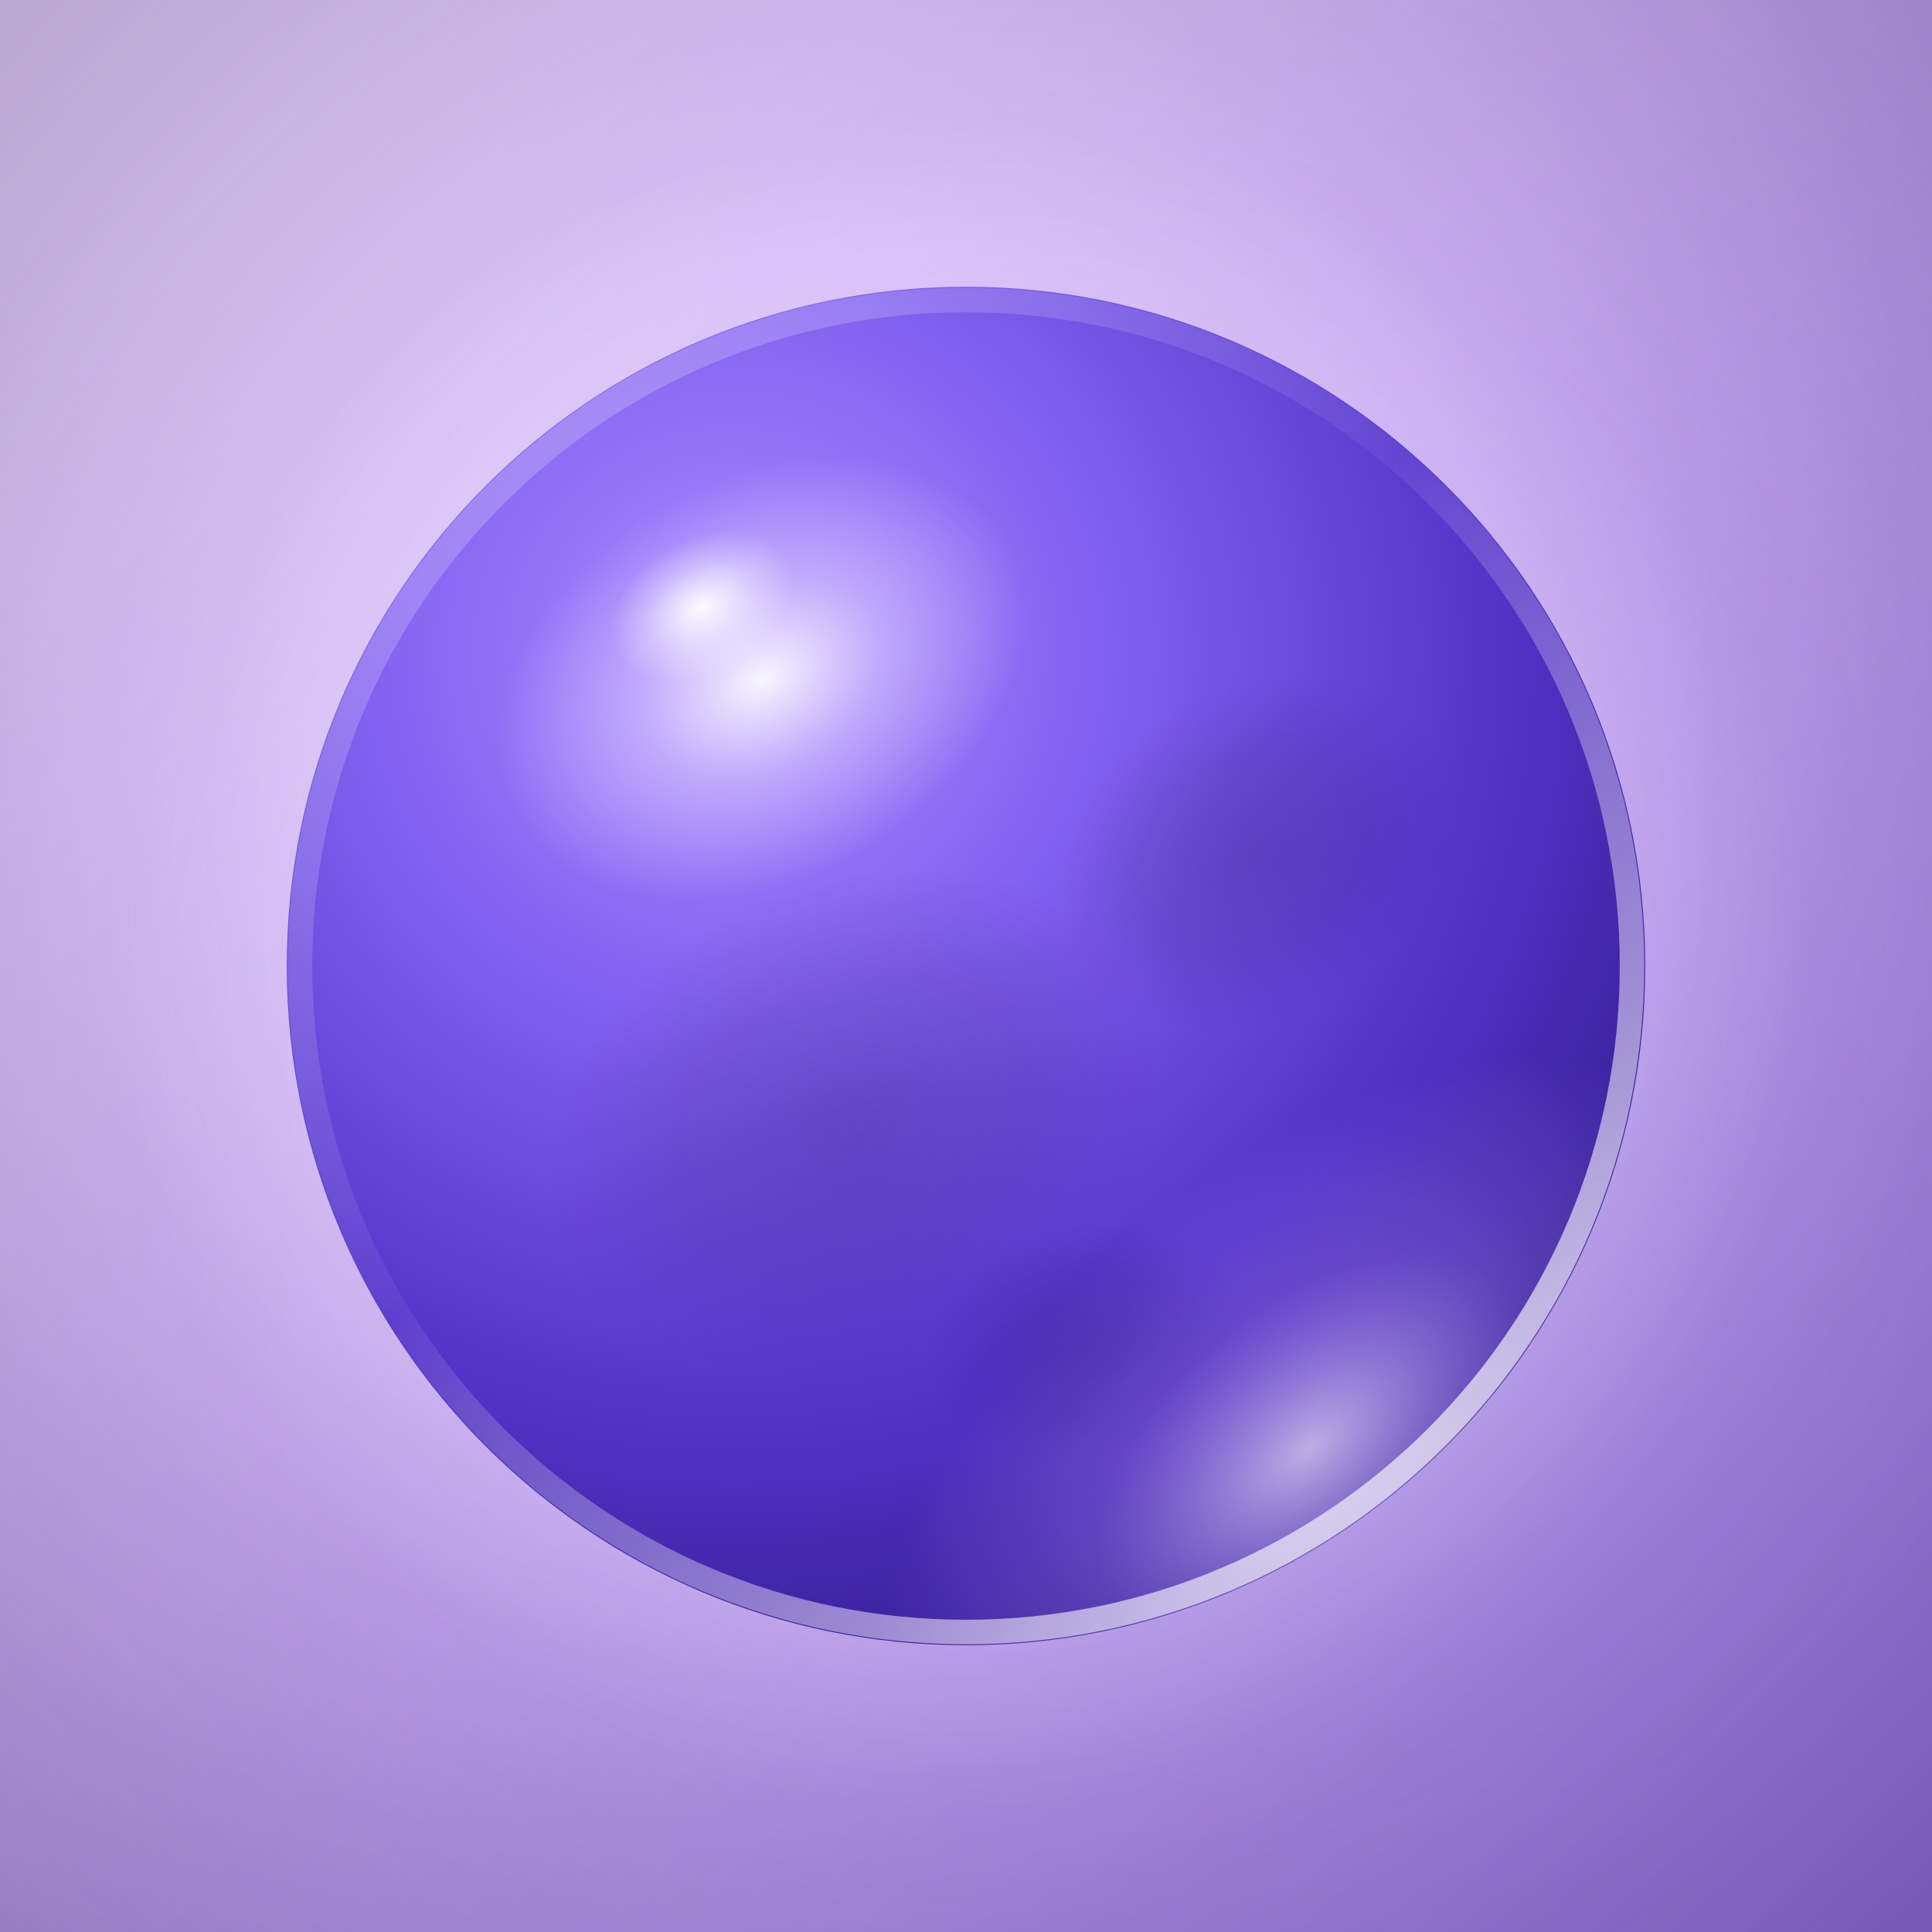
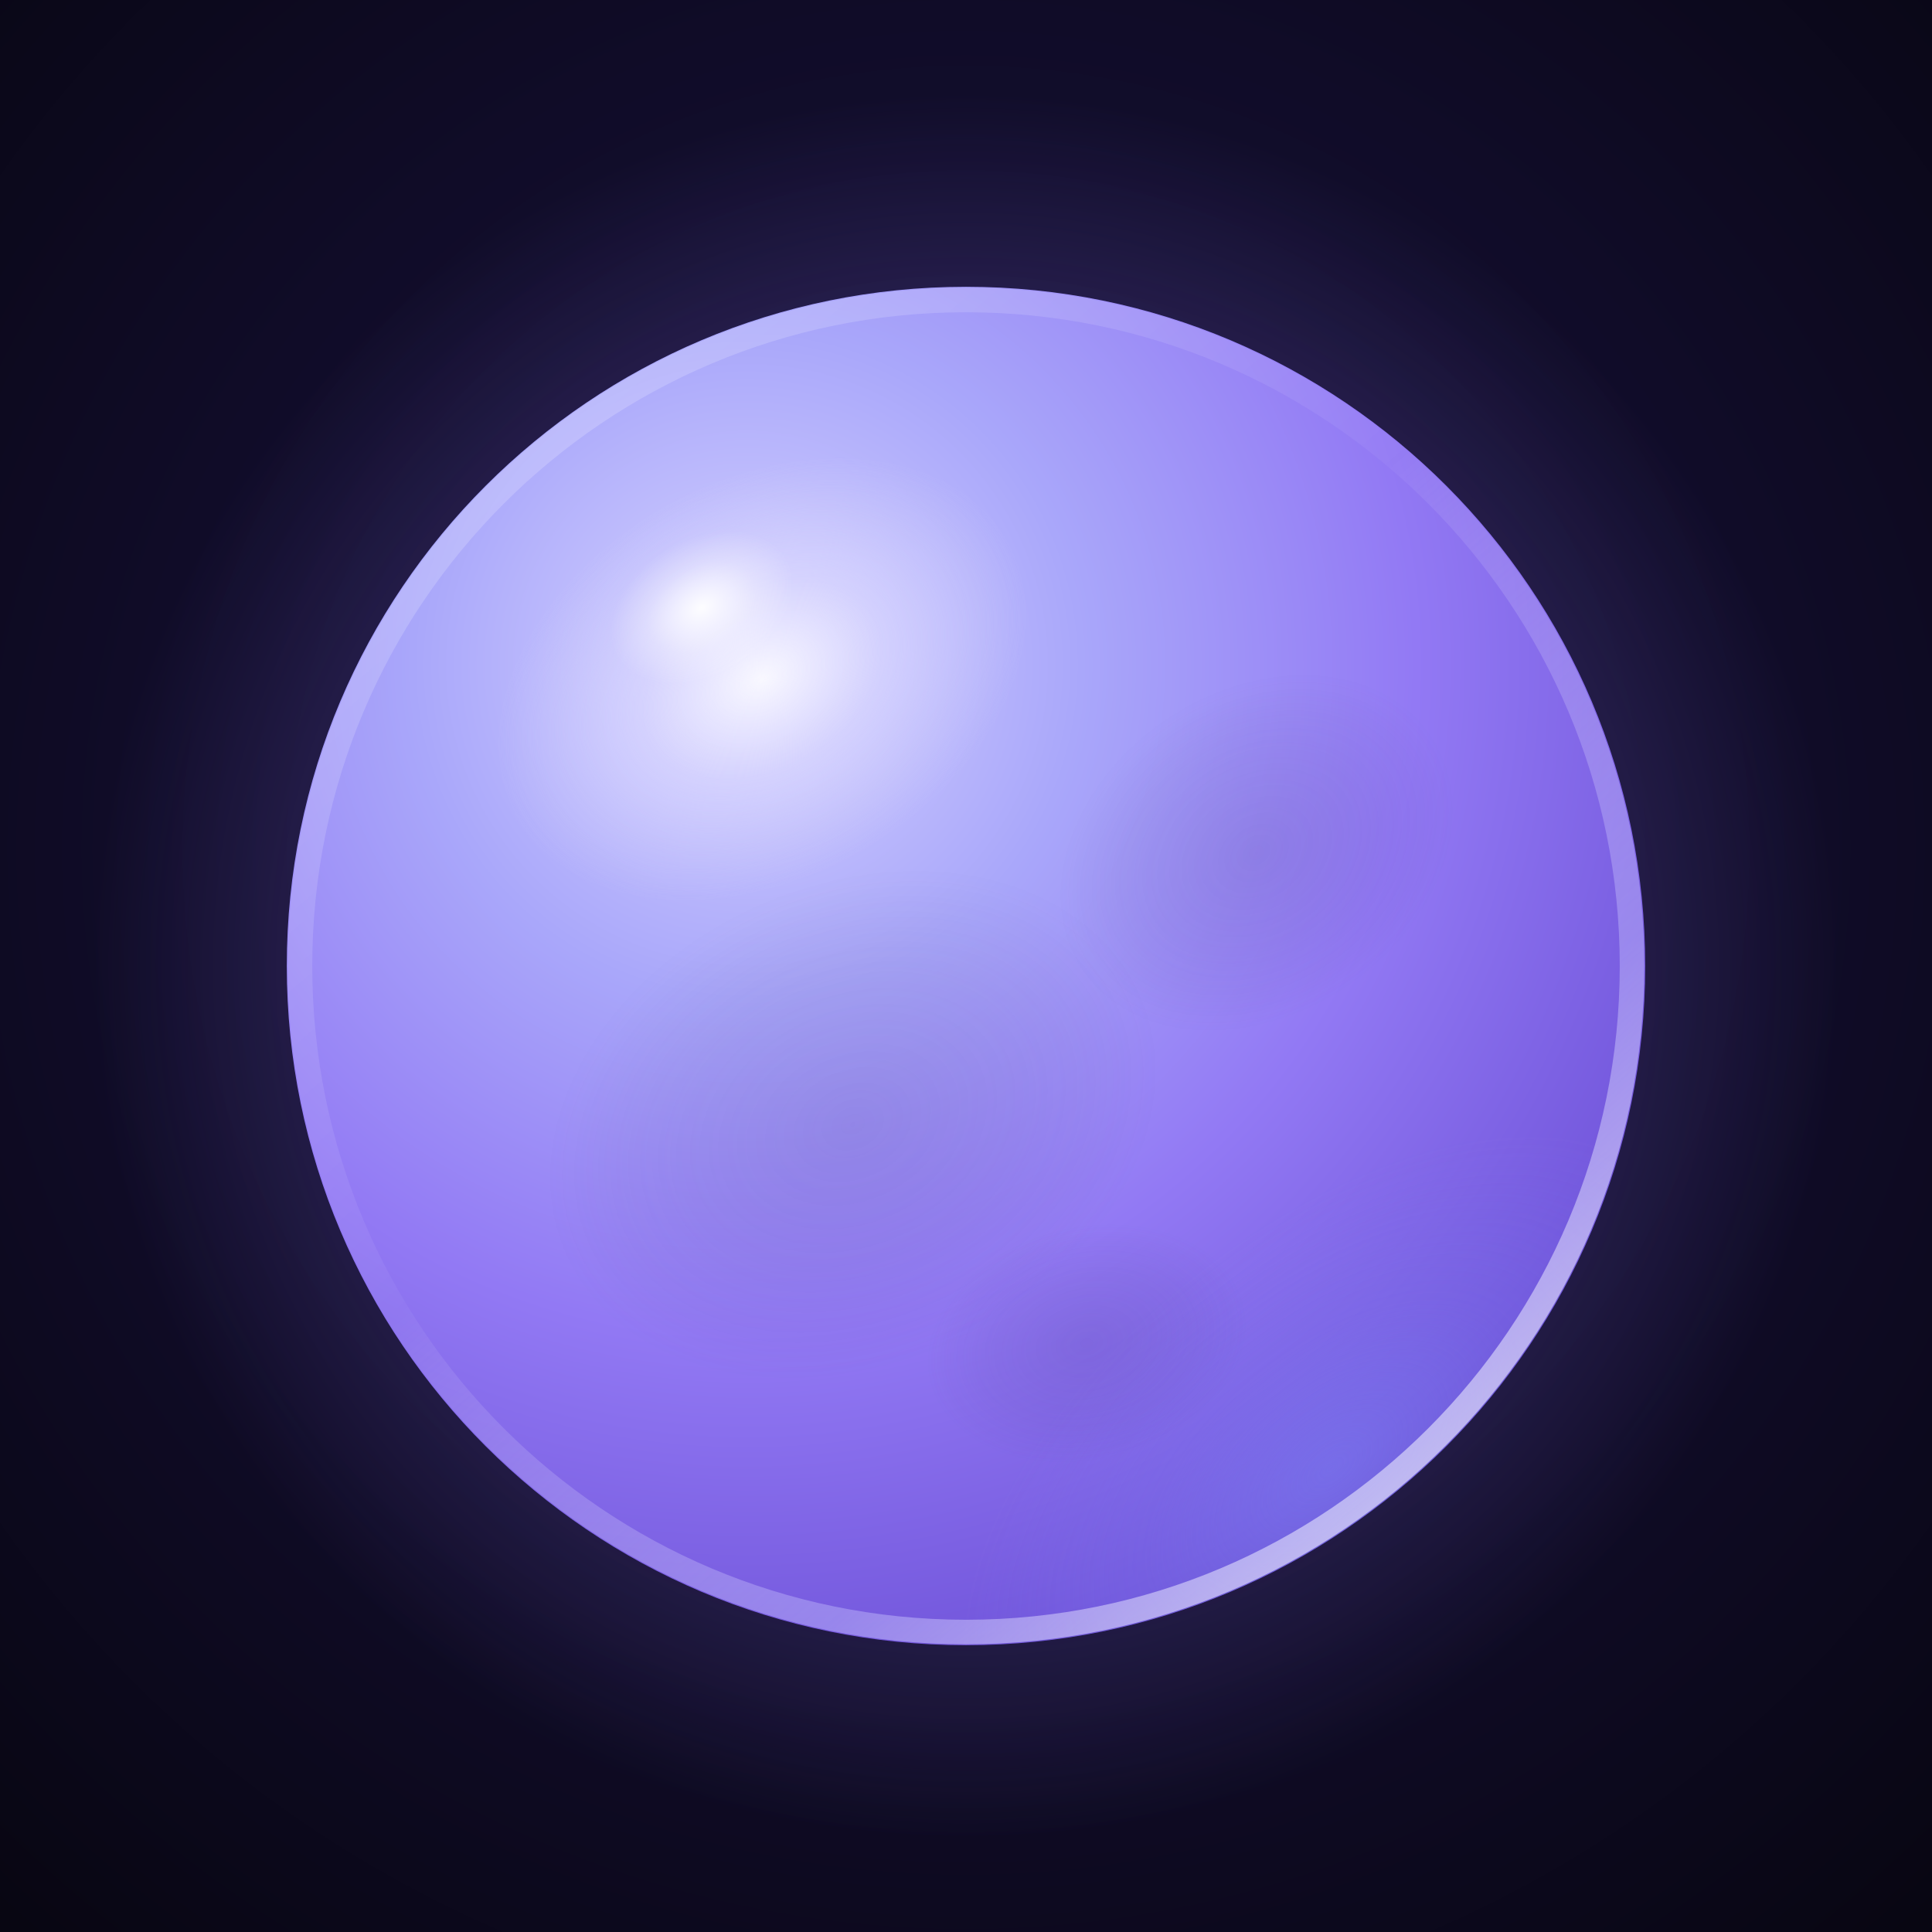
<svg xmlns="http://www.w3.org/2000/svg" width="1024" height="1024" viewBox="0 0 1024 1024">
  <defs>
-     <linearGradient id="bg" x1="0" y1="0" x2="1" y2="1">
-       <stop offset="0" stop-color="#E9DAFC" />
-       <stop offset="0.46" stop-color="#CBAEF3" />
-       <stop offset="1" stop-color="#9575DC" />
-     </linearGradient>
-     <radialGradient id="vignette" cx="0.5" cy="0.46" r="0.78">
-       <stop offset="0.42" stop-color="#2E1857" stop-opacity="0" />
-       <stop offset="1" stop-color="#2E1857" stop-opacity="0.34" />
+     <radialGradient id="night" cx="0.5" cy="0.44" r="0.78">
+       <stop offset="0" stop-color="#1A1440" />
+       <stop offset="0.55" stop-color="#100C28" />
+       <stop offset="1" stop-color="#07050F" />
    </radialGradient>
    <radialGradient id="halo" cx="0.5" cy="0.5" r="0.5">
-       <stop offset="0.63" stop-color="#F4ECFF" stop-opacity="0.5" />
-       <stop offset="0.8" stop-color="#F4ECFF" stop-opacity="0.14" />
-       <stop offset="1" stop-color="#F4ECFF" stop-opacity="0" />
+       <stop offset="0.5" stop-color="#9279F4" stop-opacity="0.42" />
+       <stop offset="0.72" stop-color="#9279F4" stop-opacity="0.16" />
+       <stop offset="1" stop-color="#9279F4" stop-opacity="0" />
    </radialGradient>
-     <radialGradient id="glass" cx="0.33" cy="0.27" r="0.94">
-       <stop offset="0" stop-color="#A98CFF" />
-       <stop offset="0.28" stop-color="#8262F0" />
-       <stop offset="0.6" stop-color="#5233C8" />
-       <stop offset="0.86" stop-color="#301B8A" />
-       <stop offset="1" stop-color="#21125F" />
+     <radialGradient id="glass" cx="0.34" cy="0.28" r="0.94">
+       <stop offset="0" stop-color="#D6D3FF" />
+       <stop offset="0.26" stop-color="#A9A7FA" />
+       <stop offset="0.52" stop-color="#9279F4" />
+       <stop offset="0.78" stop-color="#7357DC" />
+       <stop offset="1" stop-color="#4E3AA8" />
    </radialGradient>
    <radialGradient id="through" cx="0.5" cy="0.5" r="0.5">
-       <stop offset="0" stop-color="#F0E4FF" stop-opacity="0.72" />
-       <stop offset="0.5" stop-color="#B695FF" stop-opacity="0.26" />
-       <stop offset="1" stop-color="#B695FF" stop-opacity="0" />
+       <stop offset="0" stop-color="#7C89F8" stop-opacity="0.42" />
+       <stop offset="0.5" stop-color="#7C89F8" stop-opacity="0.15" />
+       <stop offset="1" stop-color="#7C89F8" stop-opacity="0" />
    </radialGradient>
    <radialGradient id="spec" cx="0.5" cy="0.5" r="0.5">
-       <stop offset="0" stop-color="#FFFFFF" stop-opacity="0.92" />
-       <stop offset="0.45" stop-color="#F1E8FF" stop-opacity="0.42" />
-       <stop offset="1" stop-color="#F1E8FF" stop-opacity="0" />
+       <stop offset="0" stop-color="#FFFFFF" stop-opacity="0.85" />
+       <stop offset="0.45" stop-color="#EFEDFF" stop-opacity="0.34" />
+       <stop offset="1" stop-color="#EFEDFF" stop-opacity="0" />
    </radialGradient>
    <radialGradient id="specSmall" cx="0.5" cy="0.5" r="0.5">
      <stop offset="0" stop-color="#FFFFFF" stop-opacity="0.95" />
-       <stop offset="0.6" stop-color="#FFFFFF" stop-opacity="0.3" />
+       <stop offset="0.6" stop-color="#FFFFFF" stop-opacity="0.28" />
      <stop offset="1" stop-color="#FFFFFF" stop-opacity="0" />
    </radialGradient>
    <linearGradient id="shell" x1="0.15" y1="0.1" x2="0.85" y2="0.92">
-       <stop offset="0" stop-color="#FFFFFF" stop-opacity="0.22" />
-       <stop offset="0.42" stop-color="#FFFFFF" stop-opacity="0.05" />
-       <stop offset="0.78" stop-color="#F3E8FF" stop-opacity="0.5" />
-       <stop offset="1" stop-color="#FFFFFF" stop-opacity="0.72" />
+       <stop offset="0" stop-color="#FFFFFF" stop-opacity="0.20" />
+       <stop offset="0.42" stop-color="#FFFFFF" stop-opacity="0.04" />
+       <stop offset="0.78" stop-color="#C9C6FF" stop-opacity="0.40" />
+       <stop offset="1" stop-color="#FFFFFF" stop-opacity="0.62" />
    </linearGradient>
    <radialGradient id="mare" cx="0.5" cy="0.5" r="0.5">
-       <stop offset="0" stop-color="#1B0D50" stop-opacity="0.20" />
-       <stop offset="0.55" stop-color="#1B0D50" stop-opacity="0.12" />
-       <stop offset="1" stop-color="#1B0D50" stop-opacity="0" />
+       <stop offset="0" stop-color="#4A3B8F" stop-opacity="0.16" />
+       <stop offset="0.55" stop-color="#4A3B8F" stop-opacity="0.09" />
+       <stop offset="1" stop-color="#3A2E7A" stop-opacity="0" />
    </radialGradient>
    <clipPath id="sphere">
      <circle cx="512" cy="512" r="360" />
    </clipPath>
  </defs>
-   <rect width="1024" height="1024" fill="url(#bg)" />
-   <rect width="1024" height="1024" fill="url(#vignette)" />
-   <circle cx="512" cy="512" r="452" fill="url(#halo)" />
+   <rect width="1024" height="1024" fill="url(#night)" />
+   <circle cx="512" cy="512" r="470" fill="url(#halo)" />
  <circle cx="512" cy="512" r="360" fill="url(#glass)" />
  <g clip-path="url(#sphere)">
    <g>
      <ellipse cx="452" cy="596" rx="168" ry="128" transform="rotate(-24 452 596)" fill="url(#mare)" />
      <ellipse cx="666" cy="452" rx="112" ry="86" transform="rotate(-34 666 452)" fill="url(#mare)" />
      <ellipse cx="576" cy="712" rx="86" ry="62" transform="rotate(-14 576 712)" fill="url(#mare)" />
    </g>
-     <ellipse cx="694" cy="768" rx="268" ry="150" transform="rotate(-40 694 768)" fill="url(#through)" />
+     <ellipse cx="706" cy="778" rx="232" ry="126" transform="rotate(-40 706 778)" fill="url(#through)" />
    <ellipse cx="404" cy="360" rx="150" ry="106" transform="rotate(-30 404 360)" fill="url(#spec)" />
    <ellipse cx="372" cy="322" rx="52" ry="36" transform="rotate(-30 372 322)" fill="url(#specSmall)" />
  </g>
  <circle cx="512" cy="512" r="353" fill="none" stroke="url(#shell)" stroke-width="13" />
</svg>
